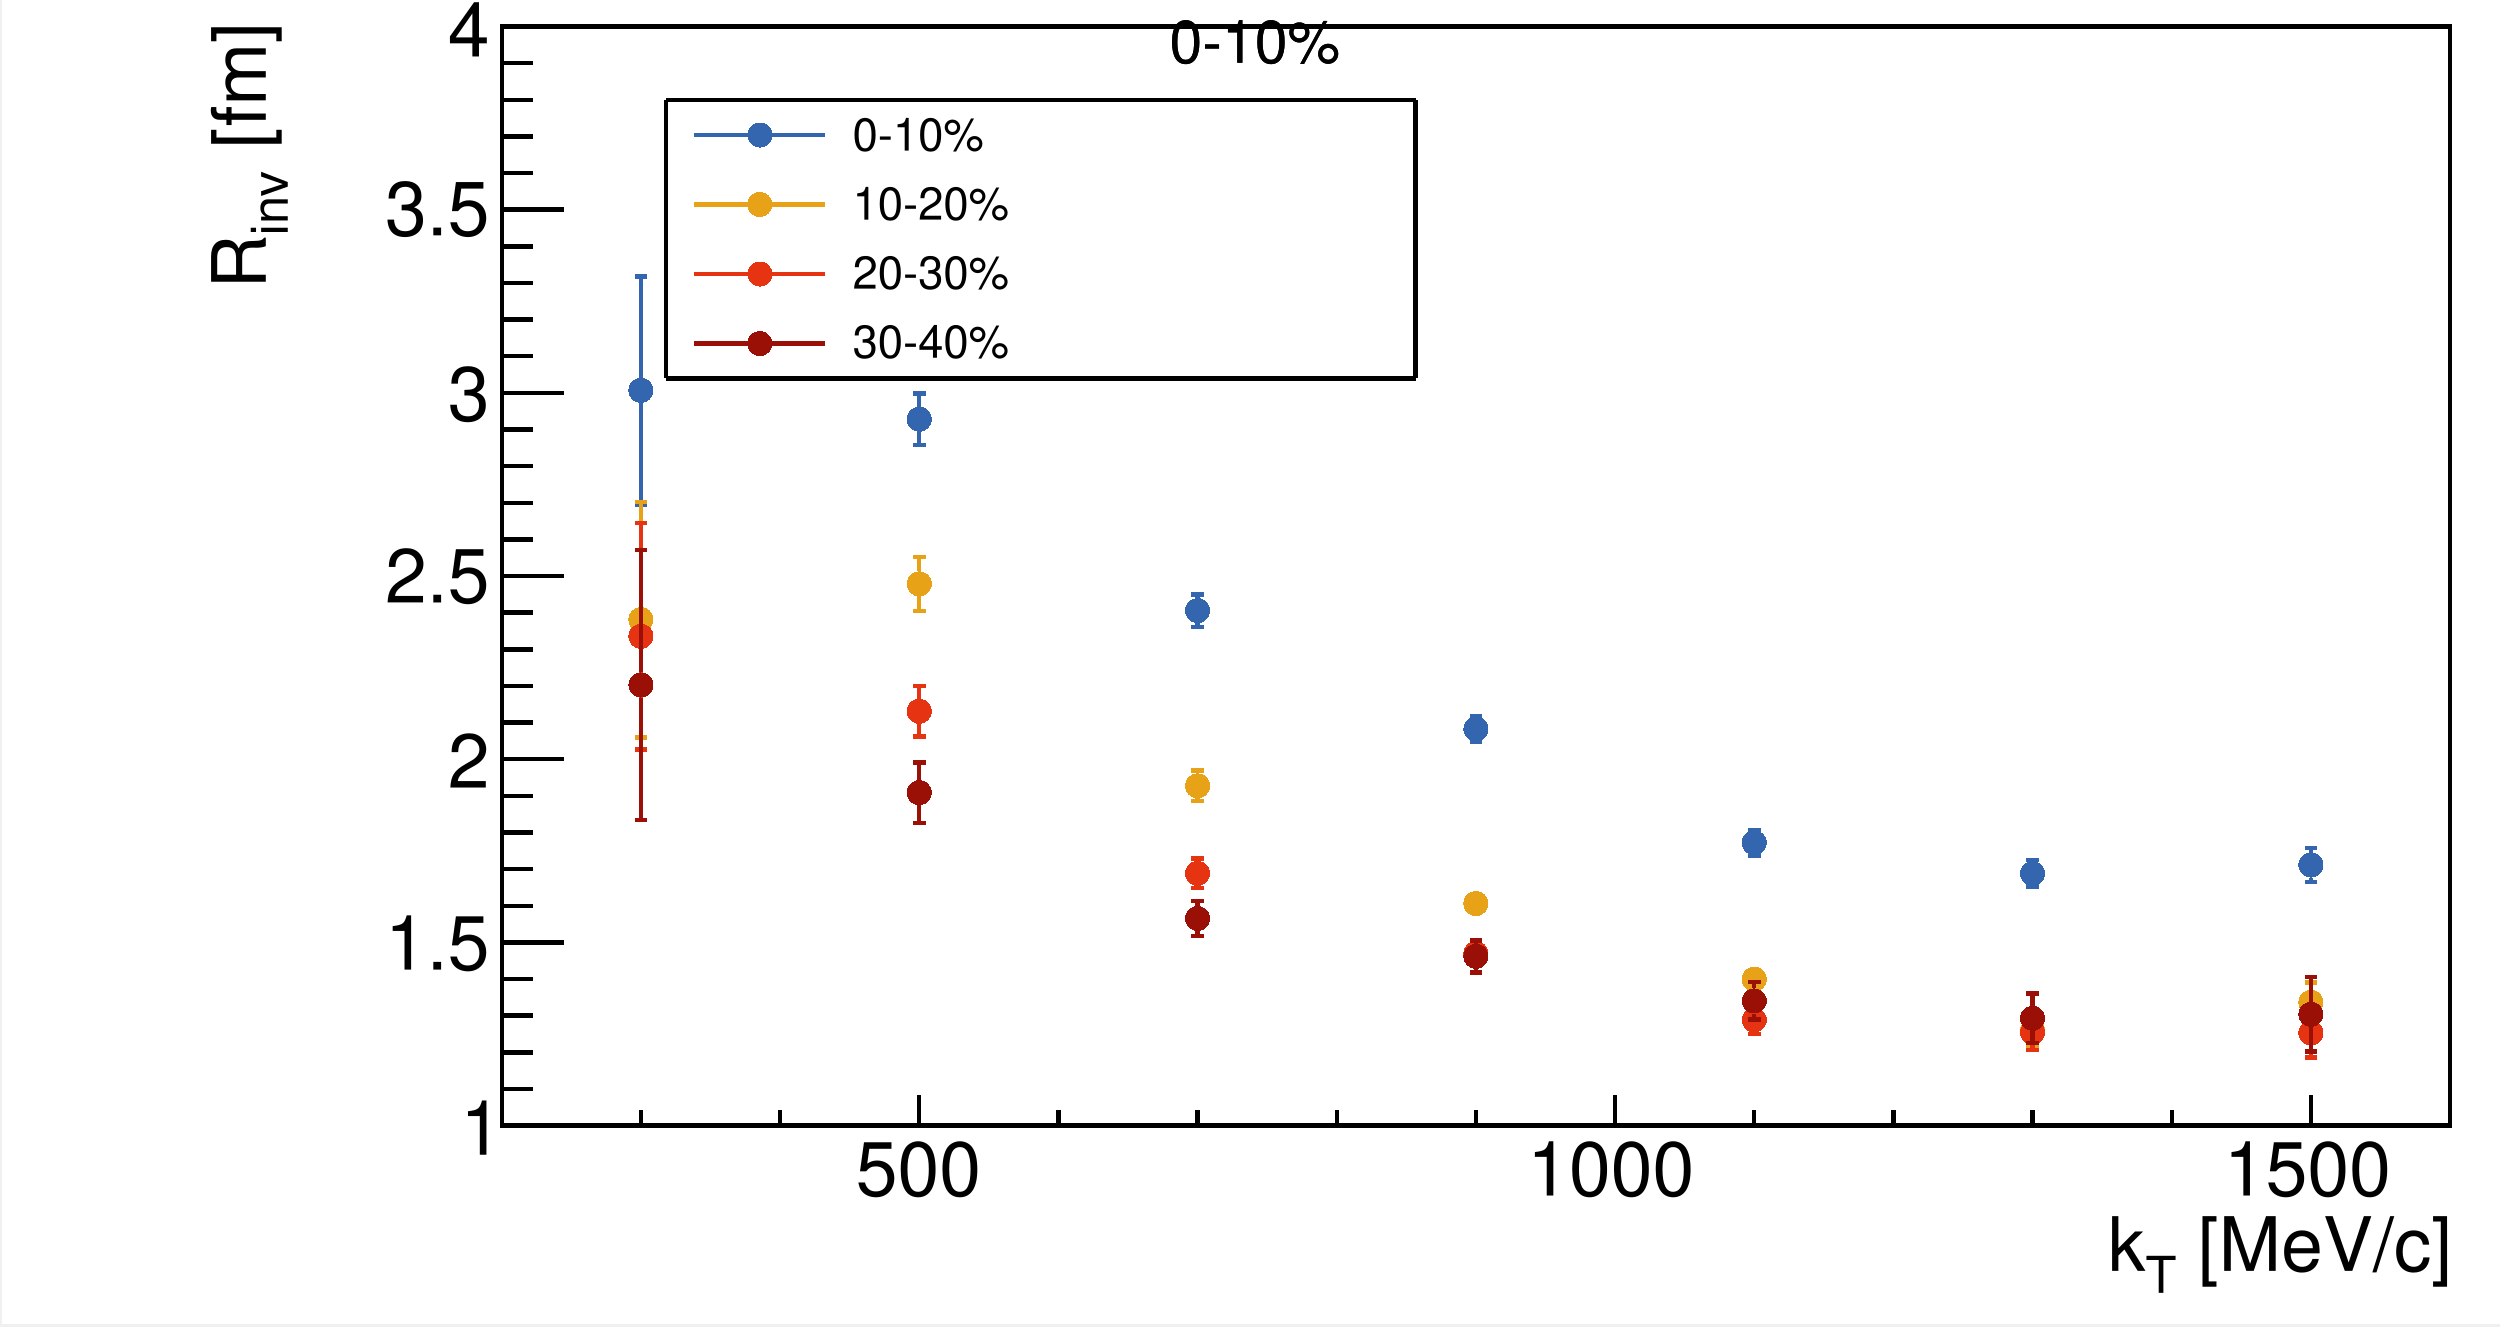
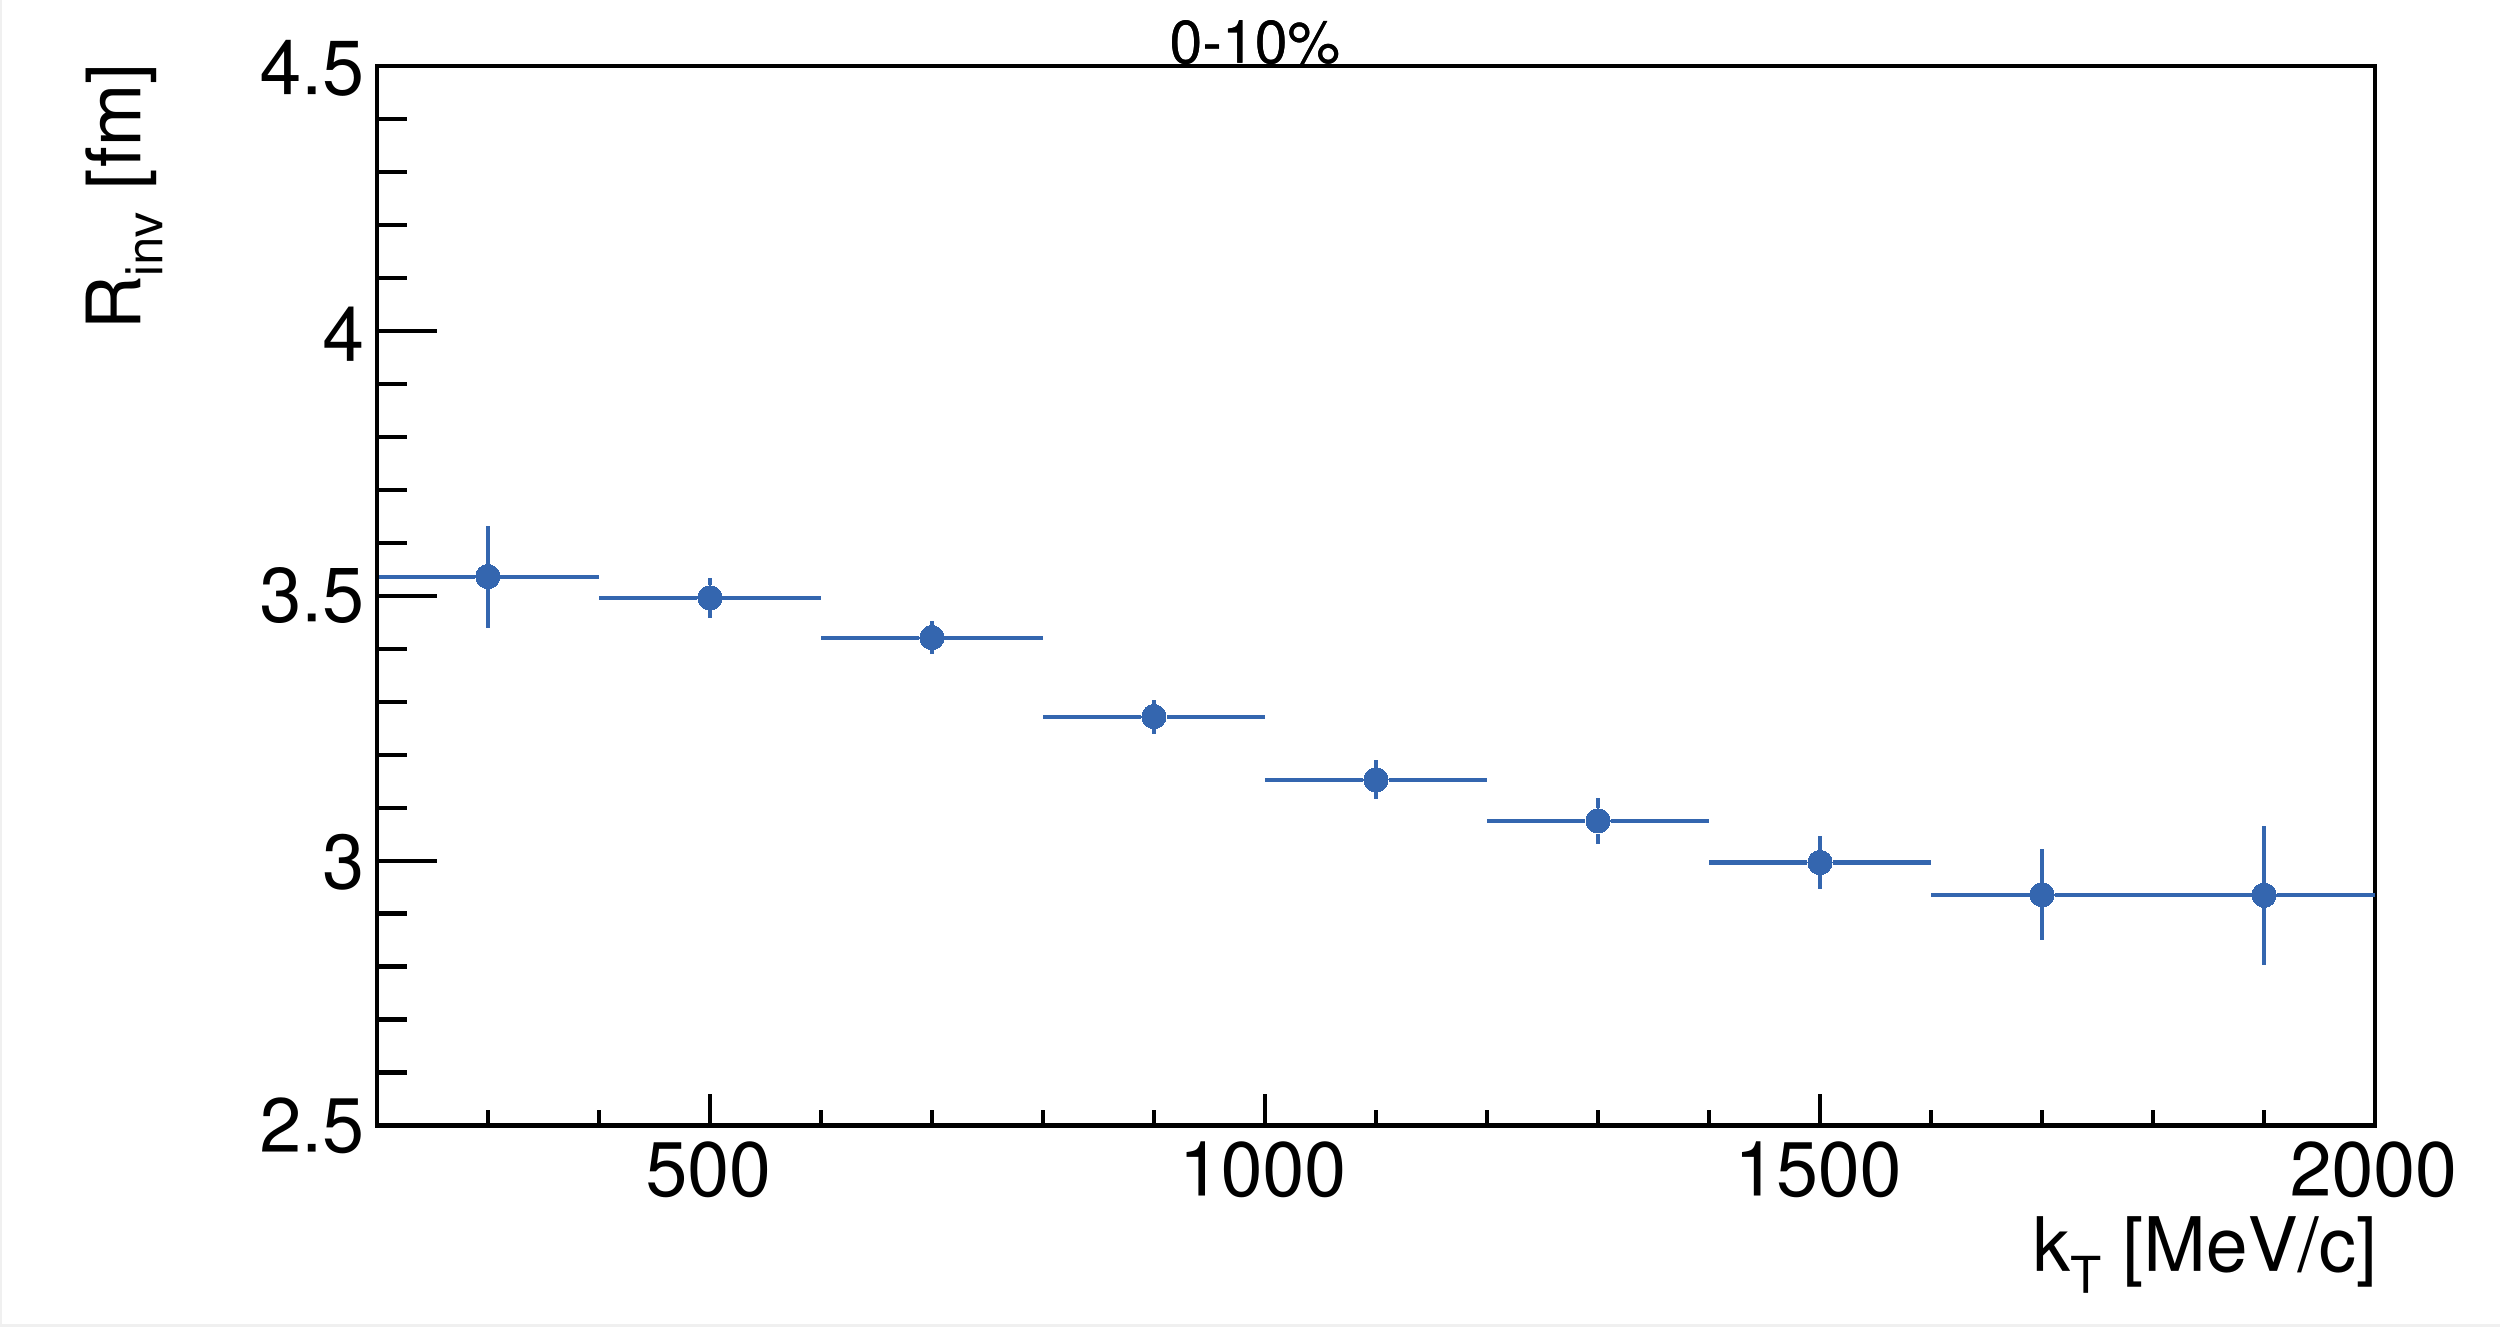
<svg xmlns="http://www.w3.org/2000/svg" width="567.429" height="301.058" viewBox="0 0 567.429 301.058" shape-rendering="crispEdges">
  <defs>
</defs>
  <rect x="0.5" y="0" width="566.929" height="300.558" fill="white" />
-   <rect x="113.886" y="6.011" width="442.205" height="249.463" fill="white" />
-   <rect x="113.886" y="6.011" width="442.205" height="249.463" fill="none" stroke="black" />
-   <path d="M145.472,114.522v -23.056" fill="none" stroke="#3466af" />
-   <path d="M145.472,85.769v -23.056" fill="none" stroke="#3466af" />
-   <path d="M144.047,114.522h 2.849" fill="none" stroke="#3466af" />
-   <path d="M144.047,62.713h 2.849" fill="none" stroke="#3466af" />
+   <rect x="85.539" y="15.028" width="453.543" height="240.446" fill="white" />
+   <rect x="85.539" y="15.028" width="453.543" height="240.446" fill="none" stroke="black" />
+   <path d="M110.736,142.511v -8.762" fill="none" stroke="#3466af" />
+   <path d="M110.736,128.051v -8.762" fill="none" stroke="#3466af" />
+   <path d="M85.539,130.9h 22.348" fill="none" stroke="#3466af" />
+   <path d="M113.585,130.9h 22.348" fill="none" stroke="#3466af" />
  <g fill="#3466af">
-     <circle cx="145.472" cy="88.618" r="2.849" />
+     <circle cx="110.736" cy="130.9" r="2.849" />
  </g>
-   <path d="M208.644,101.041v -3.032" fill="none" stroke="#3466af" />
-   <path d="M208.644,92.31v -3.032" fill="none" stroke="#3466af" />
-   <path d="M207.22,101.041h 2.849" fill="none" stroke="#3466af" />
-   <path d="M207.22,89.278h 2.849" fill="none" stroke="#3466af" />
+   <path d="M161.13,140.245v -1.682" fill="none" stroke="#3466af" />
+   <path d="M161.13,132.865v -1.682" fill="none" stroke="#3466af" />
+   <path d="M135.933,135.714h 22.348" fill="none" stroke="#3466af" />
+   <path d="M163.979,135.714h 22.348" fill="none" stroke="#3466af" />
  <g fill="#3466af">
-     <circle cx="208.644" cy="95.159" r="2.849" />
+     <circle cx="161.13" cy="135.714" r="2.849" />
  </g>
-   <path d="M271.816,142.284v -0.835" fill="none" stroke="#3466af" />
-   <path d="M271.816,135.751v -0.835" fill="none" stroke="#3466af" />
-   <path d="M270.392,142.284h 2.849" fill="none" stroke="#3466af" />
-   <path d="M270.392,134.916h 2.849" fill="none" stroke="#3466af" />
+   <path d="M211.524,148.488v -0.888" fill="none" stroke="#3466af" />
+   <path d="M211.524,141.902v -0.888" fill="none" stroke="#3466af" />
+   <path d="M186.327,144.751h 22.348" fill="none" stroke="#3466af" />
+   <path d="M214.373,144.751h 22.348" fill="none" stroke="#3466af" />
  <g fill="#3466af">
-     <circle cx="271.816" cy="138.6" r="2.849" />
+     <circle cx="211.524" cy="144.751" r="2.849" />
  </g>
-   <path d="M334.988,168.425v -0.098" fill="none" stroke="#3466af" />
-   <path d="M334.988,162.629v -0.098" fill="none" stroke="#3466af" />
-   <path d="M333.564,168.425h 2.849" fill="none" stroke="#3466af" />
-   <path d="M333.564,162.531h 2.849" fill="none" stroke="#3466af" />
+   <path d="M261.917,166.533v -1.011" fill="none" stroke="#3466af" />
+   <path d="M261.917,159.824v -1.011" fill="none" stroke="#3466af" />
+   <path d="M236.72,162.673h 22.348" fill="none" stroke="#3466af" />
+   <path d="M264.766,162.673h 22.348" fill="none" stroke="#3466af" />
  <g fill="#3466af">
-     <circle cx="334.988" cy="165.478" r="2.849" />
+     <circle cx="261.917" cy="162.673" r="2.849" />
  </g>
-   <path d="M398.16,194.224v -0.067" fill="none" stroke="#3466af" />
-   <path d="M398.16,188.458v -0.067" fill="none" stroke="#3466af" />
-   <path d="M396.736,194.224h 2.849" fill="none" stroke="#3466af" />
-   <path d="M396.736,188.391h 2.849" fill="none" stroke="#3466af" />
+   <path d="M312.311,181.412v -1.556" fill="none" stroke="#3466af" />
+   <path d="M312.311,174.158v -1.556" fill="none" stroke="#3466af" />
+   <path d="M287.114,177.007h 22.348" fill="none" stroke="#3466af" />
+   <path d="M315.16,177.007h 22.348" fill="none" stroke="#3466af" />
  <g fill="#3466af">
-     <circle cx="398.16" cy="191.307" r="2.849" />
+     <circle cx="312.311" cy="177.007" r="2.849" />
  </g>
-   <path d="M461.332,201.388v -0.265" fill="none" stroke="#3466af" />
-   <path d="M461.332,195.426v -0.265" fill="none" stroke="#3466af" />
-   <path d="M459.908,201.388h 2.849" fill="none" stroke="#3466af" />
-   <path d="M459.908,195.161h 2.849" fill="none" stroke="#3466af" />
+   <path d="M362.705,191.544v -2.356" fill="none" stroke="#3466af" />
+   <path d="M362.705,183.491v -2.356" fill="none" stroke="#3466af" />
+   <path d="M337.508,186.34h 22.348" fill="none" stroke="#3466af" />
+   <path d="M365.554,186.34h 22.348" fill="none" stroke="#3466af" />
  <g fill="#3466af">
-     <circle cx="461.332" cy="198.275" r="2.849" />
+     <circle cx="362.705" cy="186.34" r="2.849" />
  </g>
-   <path d="M524.505,200.254v -1.06" fill="none" stroke="#3466af" />
-   <path d="M524.505,193.496v -1.06" fill="none" stroke="#3466af" />
-   <path d="M523.08,200.254h 2.849" fill="none" stroke="#3466af" />
-   <path d="M523.08,192.436h 2.849" fill="none" stroke="#3466af" />
+   <path d="M413.098,201.878v -3.251" fill="none" stroke="#3466af" />
+   <path d="M413.098,192.93v -3.251" fill="none" stroke="#3466af" />
+   <path d="M387.902,195.779h 22.348" fill="none" stroke="#3466af" />
+   <path d="M415.947,195.779h 22.348" fill="none" stroke="#3466af" />
  <g fill="#3466af">
-     <circle cx="524.505" cy="196.345" r="2.849" />
+     <circle cx="413.098" cy="195.779" r="2.849" />
  </g>
-   <path d="M113.886,255.474h 442.205" fill="none" stroke="black" />
-   <path d="M208.644,248.441v 7.033" fill="none" stroke="black" />
-   <path d="M240.23,251.958v 3.517" fill="none" stroke="black" />
-   <path d="M271.816,251.958v 3.517" fill="none" stroke="black" />
-   <path d="M303.402,251.958v 3.517" fill="none" stroke="black" />
-   <path d="M334.988,251.958v 3.517" fill="none" stroke="black" />
-   <path d="M366.574,248.441v 7.033" fill="none" stroke="black" />
-   <path d="M398.16,251.958v 3.517" fill="none" stroke="black" />
-   <path d="M429.746,251.958v 3.517" fill="none" stroke="black" />
-   <path d="M461.332,251.958v 3.517" fill="none" stroke="black" />
-   <path d="M492.918,251.958v 3.517" fill="none" stroke="black" />
-   <path d="M524.505,248.441v 7.033" fill="none" stroke="black" />
-   <path d="M208.644,248.441v 7.033" fill="none" stroke="black" />
-   <path d="M177.058,251.958v 3.517" fill="none" stroke="black" />
-   <path d="M145.472,251.958v 3.517" fill="none" stroke="black" />
-   <path d="M524.505,248.441v 7.033" fill="none" stroke="black" />
-   <text xml:space="preserve" x="194.225" y="271.357" fill="black" font-size="17.044" font-family="Helvetica">500</text>
-   <text xml:space="preserve" x="346.64" y="271.357" fill="black" font-size="17.044" font-family="Helvetica">1000</text>
-   <text xml:space="preserve" x="504.754" y="271.357" fill="black" font-size="17.044" font-family="Helvetica">1500</text>
-   <text xml:space="preserve" x="494.07" y="288.45" fill="black" font-size="17.044" font-family="Helvetica"> [MeV/c]</text>
-   <text xml:space="preserve" x="486.948" y="293.436" fill="black" font-size="11.53" font-family="Helvetica">T</text>
-   <text xml:space="preserve" x="478.401" y="288.45" fill="black" font-size="17.044" font-family="Helvetica">k</text>
-   <path d="M113.886,255.474v -249.463" fill="none" stroke="black" />
-   <path d="M128.002,255.474h -14.117" fill="none" stroke="black" />
-   <path d="M120.944,247.159h -7.058" fill="none" stroke="black" />
-   <path d="M120.944,238.843h -7.058" fill="none" stroke="black" />
-   <path d="M120.944,230.528h -7.058" fill="none" stroke="black" />
-   <path d="M120.944,222.212h -7.058" fill="none" stroke="black" />
-   <path d="M128.002,213.897h -14.117" fill="none" stroke="black" />
-   <path d="M120.944,205.582h -7.058" fill="none" stroke="black" />
-   <path d="M120.944,197.266h -7.058" fill="none" stroke="black" />
-   <path d="M120.944,188.951h -7.058" fill="none" stroke="black" />
-   <path d="M120.944,180.635h -7.058" fill="none" stroke="black" />
-   <path d="M128.002,172.32h -14.117" fill="none" stroke="black" />
-   <path d="M120.944,164.004h -7.058" fill="none" stroke="black" />
-   <path d="M120.944,155.689h -7.058" fill="none" stroke="black" />
-   <path d="M120.944,147.374h -7.058" fill="none" stroke="black" />
-   <path d="M120.944,139.058h -7.058" fill="none" stroke="black" />
-   <path d="M128.002,130.743h -14.117" fill="none" stroke="black" />
-   <path d="M120.944,122.427h -7.058" fill="none" stroke="black" />
-   <path d="M120.944,114.112h -7.058" fill="none" stroke="black" />
-   <path d="M120.944,105.796h -7.058" fill="none" stroke="black" />
-   <path d="M120.944,97.481h -7.058" fill="none" stroke="black" />
-   <path d="M128.002,89.165h -14.117" fill="none" stroke="black" />
-   <path d="M120.944,80.85h -7.058" fill="none" stroke="black" />
-   <path d="M120.944,72.535h -7.058" fill="none" stroke="black" />
-   <path d="M120.944,64.219h -7.058" fill="none" stroke="black" />
-   <path d="M120.944,55.904h -7.058" fill="none" stroke="black" />
-   <path d="M128.002,47.588h -14.117" fill="none" stroke="black" />
-   <path d="M120.944,39.273h -7.058" fill="none" stroke="black" />
-   <path d="M120.944,30.957h -7.058" fill="none" stroke="black" />
-   <path d="M120.944,22.642h -7.058" fill="none" stroke="black" />
-   <path d="M120.944,14.327h -7.058" fill="none" stroke="black" />
-   <path d="M128.002,6.011h -14.117" fill="none" stroke="black" />
-   <text xml:space="preserve" x="104.484" y="262.098" fill="black" font-size="17.044" font-family="Helvetica">1</text>
-   <text xml:space="preserve" x="87.391" y="220.077" fill="black" font-size="17.044" font-family="Helvetica">1.5</text>
-   <text xml:space="preserve" x="101.636" y="178.768" fill="black" font-size="17.044" font-family="Helvetica">2</text>
-   <text xml:space="preserve" x="87.391" y="136.747" fill="black" font-size="17.044" font-family="Helvetica">2.5</text>
-   <text xml:space="preserve" x="101.636" y="95.438" fill="black" font-size="17.044" font-family="Helvetica">3</text>
-   <text xml:space="preserve" x="87.391" y="53.417" fill="black" font-size="17.044" font-family="Helvetica">3.5</text>
-   <text xml:space="preserve" x="101.636" y="12.82" fill="black" font-size="17.044" font-family="Helvetica">4</text>
-   <g transform="rotate(-90,60.3267,38.46)">
-     <text xml:space="preserve" x="60.327" y="38.46" fill="black" font-size="17.044" font-family="Helvetica"> [fm]</text>
+   <path d="M463.492,213.451v -7.504" fill="none" stroke="#3466af" />
+   <path d="M463.492,200.249v -7.504" fill="none" stroke="#3466af" />
+   <path d="M438.295,203.098h 22.348" fill="none" stroke="#3466af" />
+   <path d="M466.341,203.098h 22.348" fill="none" stroke="#3466af" />
+   <g fill="#3466af">
+     <circle cx="463.492" cy="203.098" r="2.849" />
  </g>
-   <g transform="rotate(-90,65.3122,53.4167)">
-     <text xml:space="preserve" x="65.312" y="53.417" fill="black" font-size="11.53" font-family="Helvetica">inv</text>
+   <path d="M513.886,218.963v -12.908" fill="none" stroke="#3466af" />
+   <path d="M513.886,200.357v -12.908" fill="none" stroke="#3466af" />
+   <path d="M488.689,203.206h 22.348" fill="none" stroke="#3466af" />
+   <path d="M516.735,203.206h 22.348" fill="none" stroke="#3466af" />
+   <g fill="#3466af">
+     <circle cx="513.886" cy="203.206" r="2.849" />
  </g>
-   <g transform="rotate(-90,60.3267,65.5245)">
-     <text xml:space="preserve" x="60.327" y="65.525" fill="black" font-size="17.044" font-family="Helvetica">R</text>
+   <path d="M85.539,255.474h 453.543" fill="none" stroke="black" />
+   <path d="M161.13,248.261v 7.213" fill="none" stroke="black" />
+   <path d="M186.327,251.868v 3.607" fill="none" stroke="black" />
+   <path d="M211.524,251.868v 3.607" fill="none" stroke="black" />
+   <path d="M236.72,251.868v 3.607" fill="none" stroke="black" />
+   <path d="M261.917,251.868v 3.607" fill="none" stroke="black" />
+   <path d="M287.114,248.261v 7.213" fill="none" stroke="black" />
+   <path d="M312.311,251.868v 3.607" fill="none" stroke="black" />
+   <path d="M337.508,251.868v 3.607" fill="none" stroke="black" />
+   <path d="M362.705,251.868v 3.607" fill="none" stroke="black" />
+   <path d="M387.902,251.868v 3.607" fill="none" stroke="black" />
+   <path d="M413.098,248.261v 7.213" fill="none" stroke="black" />
+   <path d="M438.295,251.868v 3.607" fill="none" stroke="black" />
+   <path d="M463.492,251.868v 3.607" fill="none" stroke="black" />
+   <path d="M488.689,251.868v 3.607" fill="none" stroke="black" />
+   <path d="M513.886,251.868v 3.607" fill="none" stroke="black" />
+   <path d="M539.083,248.261v 7.213" fill="none" stroke="black" />
+   <path d="M161.13,248.261v 7.213" fill="none" stroke="black" />
+   <path d="M135.933,251.868v 3.607" fill="none" stroke="black" />
+   <path d="M110.736,251.868v 3.607" fill="none" stroke="black" />
+   <path d="M85.539,251.868v 3.607" fill="none" stroke="black" />
+   <text xml:space="preserve" x="146.506" y="271.357" fill="black" font-size="17.044" font-family="Helvetica">500</text>
+   <text xml:space="preserve" x="267.583" y="271.357" fill="black" font-size="17.044" font-family="Helvetica">1000</text>
+   <text xml:space="preserve" x="393.647" y="271.357" fill="black" font-size="17.044" font-family="Helvetica">1500</text>
+   <text xml:space="preserve" x="519.71" y="271.357" fill="black" font-size="17.044" font-family="Helvetica">2000</text>
+   <text xml:space="preserve" x="476.977" y="288.45" fill="black" font-size="17.044" font-family="Helvetica"> [MeV/c]</text>
+   <text xml:space="preserve" x="469.855" y="293.436" fill="black" font-size="11.53" font-family="Helvetica">T</text>
+   <text xml:space="preserve" x="461.308" y="288.45" fill="black" font-size="17.044" font-family="Helvetica">k</text>
+   <path d="M85.539,255.474v -240.446" fill="none" stroke="black" />
+   <path d="M99.146,255.474h -13.606" fill="none" stroke="black" />
+   <path d="M92.343,243.452h -6.803" fill="none" stroke="black" />
+   <path d="M92.343,231.43h -6.803" fill="none" stroke="black" />
+   <path d="M92.343,219.407h -6.803" fill="none" stroke="black" />
+   <path d="M92.343,207.385h -6.803" fill="none" stroke="black" />
+   <path d="M99.146,195.363h -13.606" fill="none" stroke="black" />
+   <path d="M92.343,183.34h -6.803" fill="none" stroke="black" />
+   <path d="M92.343,171.318h -6.803" fill="none" stroke="black" />
+   <path d="M92.343,159.296h -6.803" fill="none" stroke="black" />
+   <path d="M92.343,147.273h -6.803" fill="none" stroke="black" />
+   <path d="M99.146,135.251h -13.606" fill="none" stroke="black" />
+   <path d="M92.343,123.229h -6.803" fill="none" stroke="black" />
+   <path d="M92.343,111.206h -6.803" fill="none" stroke="black" />
+   <path d="M92.343,99.184h -6.803" fill="none" stroke="black" />
+   <path d="M92.343,87.162h -6.803" fill="none" stroke="black" />
+   <path d="M99.146,75.139h -13.606" fill="none" stroke="black" />
+   <path d="M92.343,63.117h -6.803" fill="none" stroke="black" />
+   <path d="M92.343,51.095h -6.803" fill="none" stroke="black" />
+   <path d="M92.343,39.072h -6.803" fill="none" stroke="black" />
+   <path d="M92.343,27.05h -6.803" fill="none" stroke="black" />
+   <path d="M99.146,15.028h -13.606" fill="none" stroke="black" />
+   <text xml:space="preserve" x="58.902" y="261.386" fill="black" font-size="17.044" font-family="Helvetica">2.5</text>
+   <text xml:space="preserve" x="73.147" y="201.559" fill="black" font-size="17.044" font-family="Helvetica">3</text>
+   <text xml:space="preserve" x="58.902" y="141.02" fill="black" font-size="17.044" font-family="Helvetica">3.5</text>
+   <text xml:space="preserve" x="73.147" y="81.906" fill="black" font-size="17.044" font-family="Helvetica">4</text>
+   <text xml:space="preserve" x="58.902" y="21.367" fill="black" font-size="17.044" font-family="Helvetica">4.5</text>
+   <g transform="rotate(-90,31.8378,47.7189)">
+     <text xml:space="preserve" x="31.838" y="47.719" fill="black" font-size="17.044" font-family="Helvetica"> [fm]</text>
+   </g>
+   <g transform="rotate(-90,36.8233,62.6756)">
+     <text xml:space="preserve" x="36.823" y="62.676" fill="black" font-size="11.53" font-family="Helvetica">inv</text>
+   </g>
+   <g transform="rotate(-90,31.8378,74.7834)">
+     <text xml:space="preserve" x="31.838" y="74.783" fill="black" font-size="17.044" font-family="Helvetica">R</text>
  </g>
  <text xml:space="preserve" x="265.447" y="14.245" fill="black" font-size="13.391" font-family="Helvetica">0-10%</text>
-   <path d="M145.472,167.355v -23.871" fill="none" stroke="#e7a217" />
-   <path d="M145.472,137.786v -23.871" fill="none" stroke="#e7a217" />
-   <path d="M144.047,167.355h 2.849" fill="none" stroke="#e7a217" />
-   <path d="M144.047,113.915h 2.849" fill="none" stroke="#e7a217" />
-   <g fill="#e7a217">
-     <circle cx="145.472" cy="140.635" r="2.849" />
-   </g>
-   <path d="M208.644,138.617v -3.242" fill="none" stroke="#e7a217" />
-   <path d="M208.644,129.677v -3.242" fill="none" stroke="#e7a217" />
-   <path d="M207.22,138.617h 2.849" fill="none" stroke="#e7a217" />
-   <path d="M207.22,126.436h 2.849" fill="none" stroke="#e7a217" />
-   <g fill="#e7a217">
-     <circle cx="208.644" cy="132.526" r="2.849" />
-   </g>
-   <path d="M271.816,181.863v -0.636" fill="none" stroke="#e7a217" />
-   <path d="M271.816,175.529v -0.636" fill="none" stroke="#e7a217" />
-   <path d="M270.392,181.863h 2.849" fill="none" stroke="#e7a217" />
-   <path d="M270.392,174.892h 2.849" fill="none" stroke="#e7a217" />
-   <g fill="#e7a217">
-     <circle cx="271.816" cy="178.378" r="2.849" />
-   </g>
-   <g fill="#e7a217">
-     <circle cx="334.988" cy="205.077" r="2.849" />
-   </g>
-   <g fill="#e7a217">
-     <circle cx="398.16" cy="222.238" r="2.849" />
-   </g>
-   <path d="M461.332,237.386v -0.657" fill="none" stroke="#e7a217" />
-   <path d="M461.332,231.031v -0.657" fill="none" stroke="#e7a217" />
-   <path d="M459.908,237.386h 2.849" fill="none" stroke="#e7a217" />
-   <path d="M459.908,230.374h 2.849" fill="none" stroke="#e7a217" />
-   <g fill="#e7a217">
-     <circle cx="461.332" cy="233.88" r="2.849" />
-   </g>
-   <path d="M524.505,231.977v -1.642" fill="none" stroke="#e7a217" />
-   <path d="M524.505,224.638v -1.642" fill="none" stroke="#e7a217" />
-   <path d="M523.08,231.977h 2.849" fill="none" stroke="#e7a217" />
-   <path d="M523.08,222.996h 2.849" fill="none" stroke="#e7a217" />
-   <g fill="#e7a217">
-     <circle cx="524.505" cy="227.487" r="2.849" />
-   </g>
-   <path d="M145.472,170.127v -22.851" fill="none" stroke="#e63312" />
-   <path d="M145.472,141.579v -22.851" fill="none" stroke="#e63312" />
-   <path d="M144.047,170.127h 2.849" fill="none" stroke="#e63312" />
-   <path d="M144.047,118.728h 2.849" fill="none" stroke="#e63312" />
-   <g fill="#e63312">
-     <circle cx="145.472" cy="144.427" r="2.849" />
-   </g>
-   <path d="M208.644,167.172v -2.884" fill="none" stroke="#e63312" />
-   <path d="M208.644,158.589v -2.884" fill="none" stroke="#e63312" />
-   <path d="M207.22,167.172h 2.849" fill="none" stroke="#e63312" />
-   <path d="M207.22,155.705h 2.849" fill="none" stroke="#e63312" />
-   <g fill="#e63312">
-     <circle cx="208.644" cy="161.438" r="2.849" />
-   </g>
-   <path d="M271.816,201.585v -0.497" fill="none" stroke="#e63312" />
-   <path d="M271.816,195.39v -0.497" fill="none" stroke="#e63312" />
-   <path d="M270.392,201.585h 2.849" fill="none" stroke="#e63312" />
-   <path d="M270.392,194.894h 2.849" fill="none" stroke="#e63312" />
-   <g fill="#e63312">
-     <circle cx="271.816" cy="198.239" r="2.849" />
-   </g>
-   <path d="M334.988,219.312v -0.027" fill="none" stroke="#e63312" />
-   <path d="M334.988,213.587v -0.027" fill="none" stroke="#e63312" />
-   <path d="M333.564,219.312h 2.849" fill="none" stroke="#e63312" />
-   <path d="M333.564,213.559h 2.849" fill="none" stroke="#e63312" />
-   <g fill="#e63312">
-     <circle cx="334.988" cy="216.436" r="2.849" />
-   </g>
-   <path d="M398.16,234.654v -0.297" fill="none" stroke="#e63312" />
-   <path d="M398.16,228.659v -0.297" fill="none" stroke="#e63312" />
-   <path d="M396.736,234.654h 2.849" fill="none" stroke="#e63312" />
-   <path d="M396.736,228.361h 2.849" fill="none" stroke="#e63312" />
-   <g fill="#e63312">
-     <circle cx="398.16" cy="231.507" r="2.849" />
-   </g>
-   <path d="M461.332,238.268v -1.073" fill="none" stroke="#e63312" />
-   <path d="M461.332,231.497v -1.073" fill="none" stroke="#e63312" />
-   <path d="M459.908,238.268h 2.849" fill="none" stroke="#e63312" />
-   <path d="M459.908,230.423h 2.849" fill="none" stroke="#e63312" />
-   <g fill="#e63312">
-     <circle cx="461.332" cy="234.346" r="2.849" />
-   </g>
-   <path d="M524.505,240.048v -2.72" fill="none" stroke="#e63312" />
-   <path d="M524.505,231.631v -2.72" fill="none" stroke="#e63312" />
-   <path d="M523.08,240.048h 2.849" fill="none" stroke="#e63312" />
-   <path d="M523.08,228.91h 2.849" fill="none" stroke="#e63312" />
-   <g fill="#e63312">
-     <circle cx="524.505" cy="234.479" r="2.849" />
-   </g>
-   <path d="M145.472,186.072v -27.749" fill="none" stroke="#9a0f06" />
-   <path d="M145.472,152.626v -27.749" fill="none" stroke="#9a0f06" />
-   <path d="M144.047,186.072h 2.849" fill="none" stroke="#9a0f06" />
-   <path d="M144.047,124.876h 2.849" fill="none" stroke="#9a0f06" />
-   <g fill="#9a0f06">
-     <circle cx="145.472" cy="155.474" r="2.849" />
-   </g>
-   <path d="M208.644,186.758v -3.987" fill="none" stroke="#9a0f06" />
-   <path d="M208.644,177.073v -3.987" fill="none" stroke="#9a0f06" />
-   <path d="M207.22,186.758h 2.849" fill="none" stroke="#9a0f06" />
-   <path d="M207.22,173.086h 2.849" fill="none" stroke="#9a0f06" />
-   <g fill="#9a0f06">
-     <circle cx="208.644" cy="179.922" r="2.849" />
-   </g>
-   <path d="M271.816,212.492v -1.162" fill="none" stroke="#9a0f06" />
-   <path d="M271.816,205.632v -1.162" fill="none" stroke="#9a0f06" />
-   <path d="M270.392,212.492h 2.849" fill="none" stroke="#9a0f06" />
-   <path d="M270.392,204.47h 2.849" fill="none" stroke="#9a0f06" />
-   <g fill="#9a0f06">
-     <circle cx="271.816" cy="208.481" r="2.849" />
-   </g>
-   <path d="M334.988,220.698v -0.785" fill="none" stroke="#9a0f06" />
-   <path d="M334.988,214.215v -0.785" fill="none" stroke="#9a0f06" />
-   <path d="M333.564,220.698h 2.849" fill="none" stroke="#9a0f06" />
-   <path d="M333.564,213.43h 2.849" fill="none" stroke="#9a0f06" />
-   <g fill="#9a0f06">
-     <circle cx="334.988" cy="217.064" r="2.849" />
-   </g>
-   <path d="M398.16,231.433v -1.393" fill="none" stroke="#9a0f06" />
-   <path d="M398.16,224.343v -1.393" fill="none" stroke="#9a0f06" />
-   <path d="M396.736,231.433h 2.849" fill="none" stroke="#9a0f06" />
-   <path d="M396.736,222.95h 2.849" fill="none" stroke="#9a0f06" />
-   <g fill="#9a0f06">
-     <circle cx="398.16" cy="227.192" r="2.849" />
-   </g>
-   <path d="M461.332,236.734v -2.748" fill="none" stroke="#9a0f06" />
-   <path d="M461.332,228.289v -2.748" fill="none" stroke="#9a0f06" />
-   <path d="M459.908,236.734h 2.849" fill="none" stroke="#9a0f06" />
-   <path d="M459.908,225.541h 2.849" fill="none" stroke="#9a0f06" />
-   <g fill="#9a0f06">
-     <circle cx="461.332" cy="231.137" r="2.849" />
-   </g>
-   <path d="M524.505,238.665v -5.587" fill="none" stroke="#9a0f06" />
-   <path d="M524.505,227.38v -5.587" fill="none" stroke="#9a0f06" />
-   <path d="M523.08,238.665h 2.849" fill="none" stroke="#9a0f06" />
-   <path d="M523.08,221.794h 2.849" fill="none" stroke="#9a0f06" />
-   <g fill="#9a0f06">
-     <circle cx="524.505" cy="230.229" r="2.849" />
-   </g>
-   <rect x="151.203" y="22.756" width="170.079" height="63.117" fill="white" />
-   <path d="M151.203,85.874h 170.079" fill="none" stroke="black" />
-   <path d="M321.281,85.874v -63.117" fill="none" stroke="black" />
-   <path d="M321.281,22.756h -170.079" fill="none" stroke="black" />
-   <path d="M151.203,22.756v 63.117" fill="none" stroke="black" />
-   <text xml:space="preserve" x="193.512" y="34.187" fill="black" font-size="10.301" font-family="Helvetica">0-10%</text>
-   <path d="M157.581,36.169h 29.764v -11.046h -29.764z" fill="white" />
-   <path d="M157.581,30.646h 29.764" fill="none" stroke="#3466af" />
-   <g fill="#3466af">
-     <circle cx="172.463" cy="30.646" r="2.849" />
-   </g>
-   <text xml:space="preserve" x="193.512" y="49.856" fill="black" font-size="10.301" font-family="Helvetica">10-20%</text>
-   <path d="M157.581,51.948h 29.764v -11.046h -29.764z" fill="white" />
-   <path d="M157.581,46.425h 29.764" fill="none" stroke="#e7a217" />
-   <g fill="#e7a217">
-     <circle cx="172.463" cy="46.425" r="2.849" />
-   </g>
-   <text xml:space="preserve" x="193.512" y="65.525" fill="black" font-size="10.301" font-family="Helvetica">20-30%</text>
-   <path d="M157.581,67.728h 29.764v -11.046h -29.764z" fill="white" />
-   <path d="M157.581,62.205h 29.764" fill="none" stroke="#e63312" />
-   <g fill="#e63312">
-     <circle cx="172.463" cy="62.205" r="2.849" />
-   </g>
-   <text xml:space="preserve" x="193.512" y="81.193" fill="black" font-size="10.301" font-family="Helvetica">30-40%</text>
-   <path d="M157.581,83.507h 29.764v -11.046h -29.764z" fill="white" />
-   <path d="M157.581,77.984h 29.764" fill="none" stroke="#9a0f06" />
-   <g fill="#9a0f06">
-     <circle cx="172.463" cy="77.984" r="2.849" />
-   </g>
  <text xml:space="preserve" x="265.447" y="14.245" fill="black" font-size="13.391" font-family="Helvetica">0-10%</text>
</svg>
